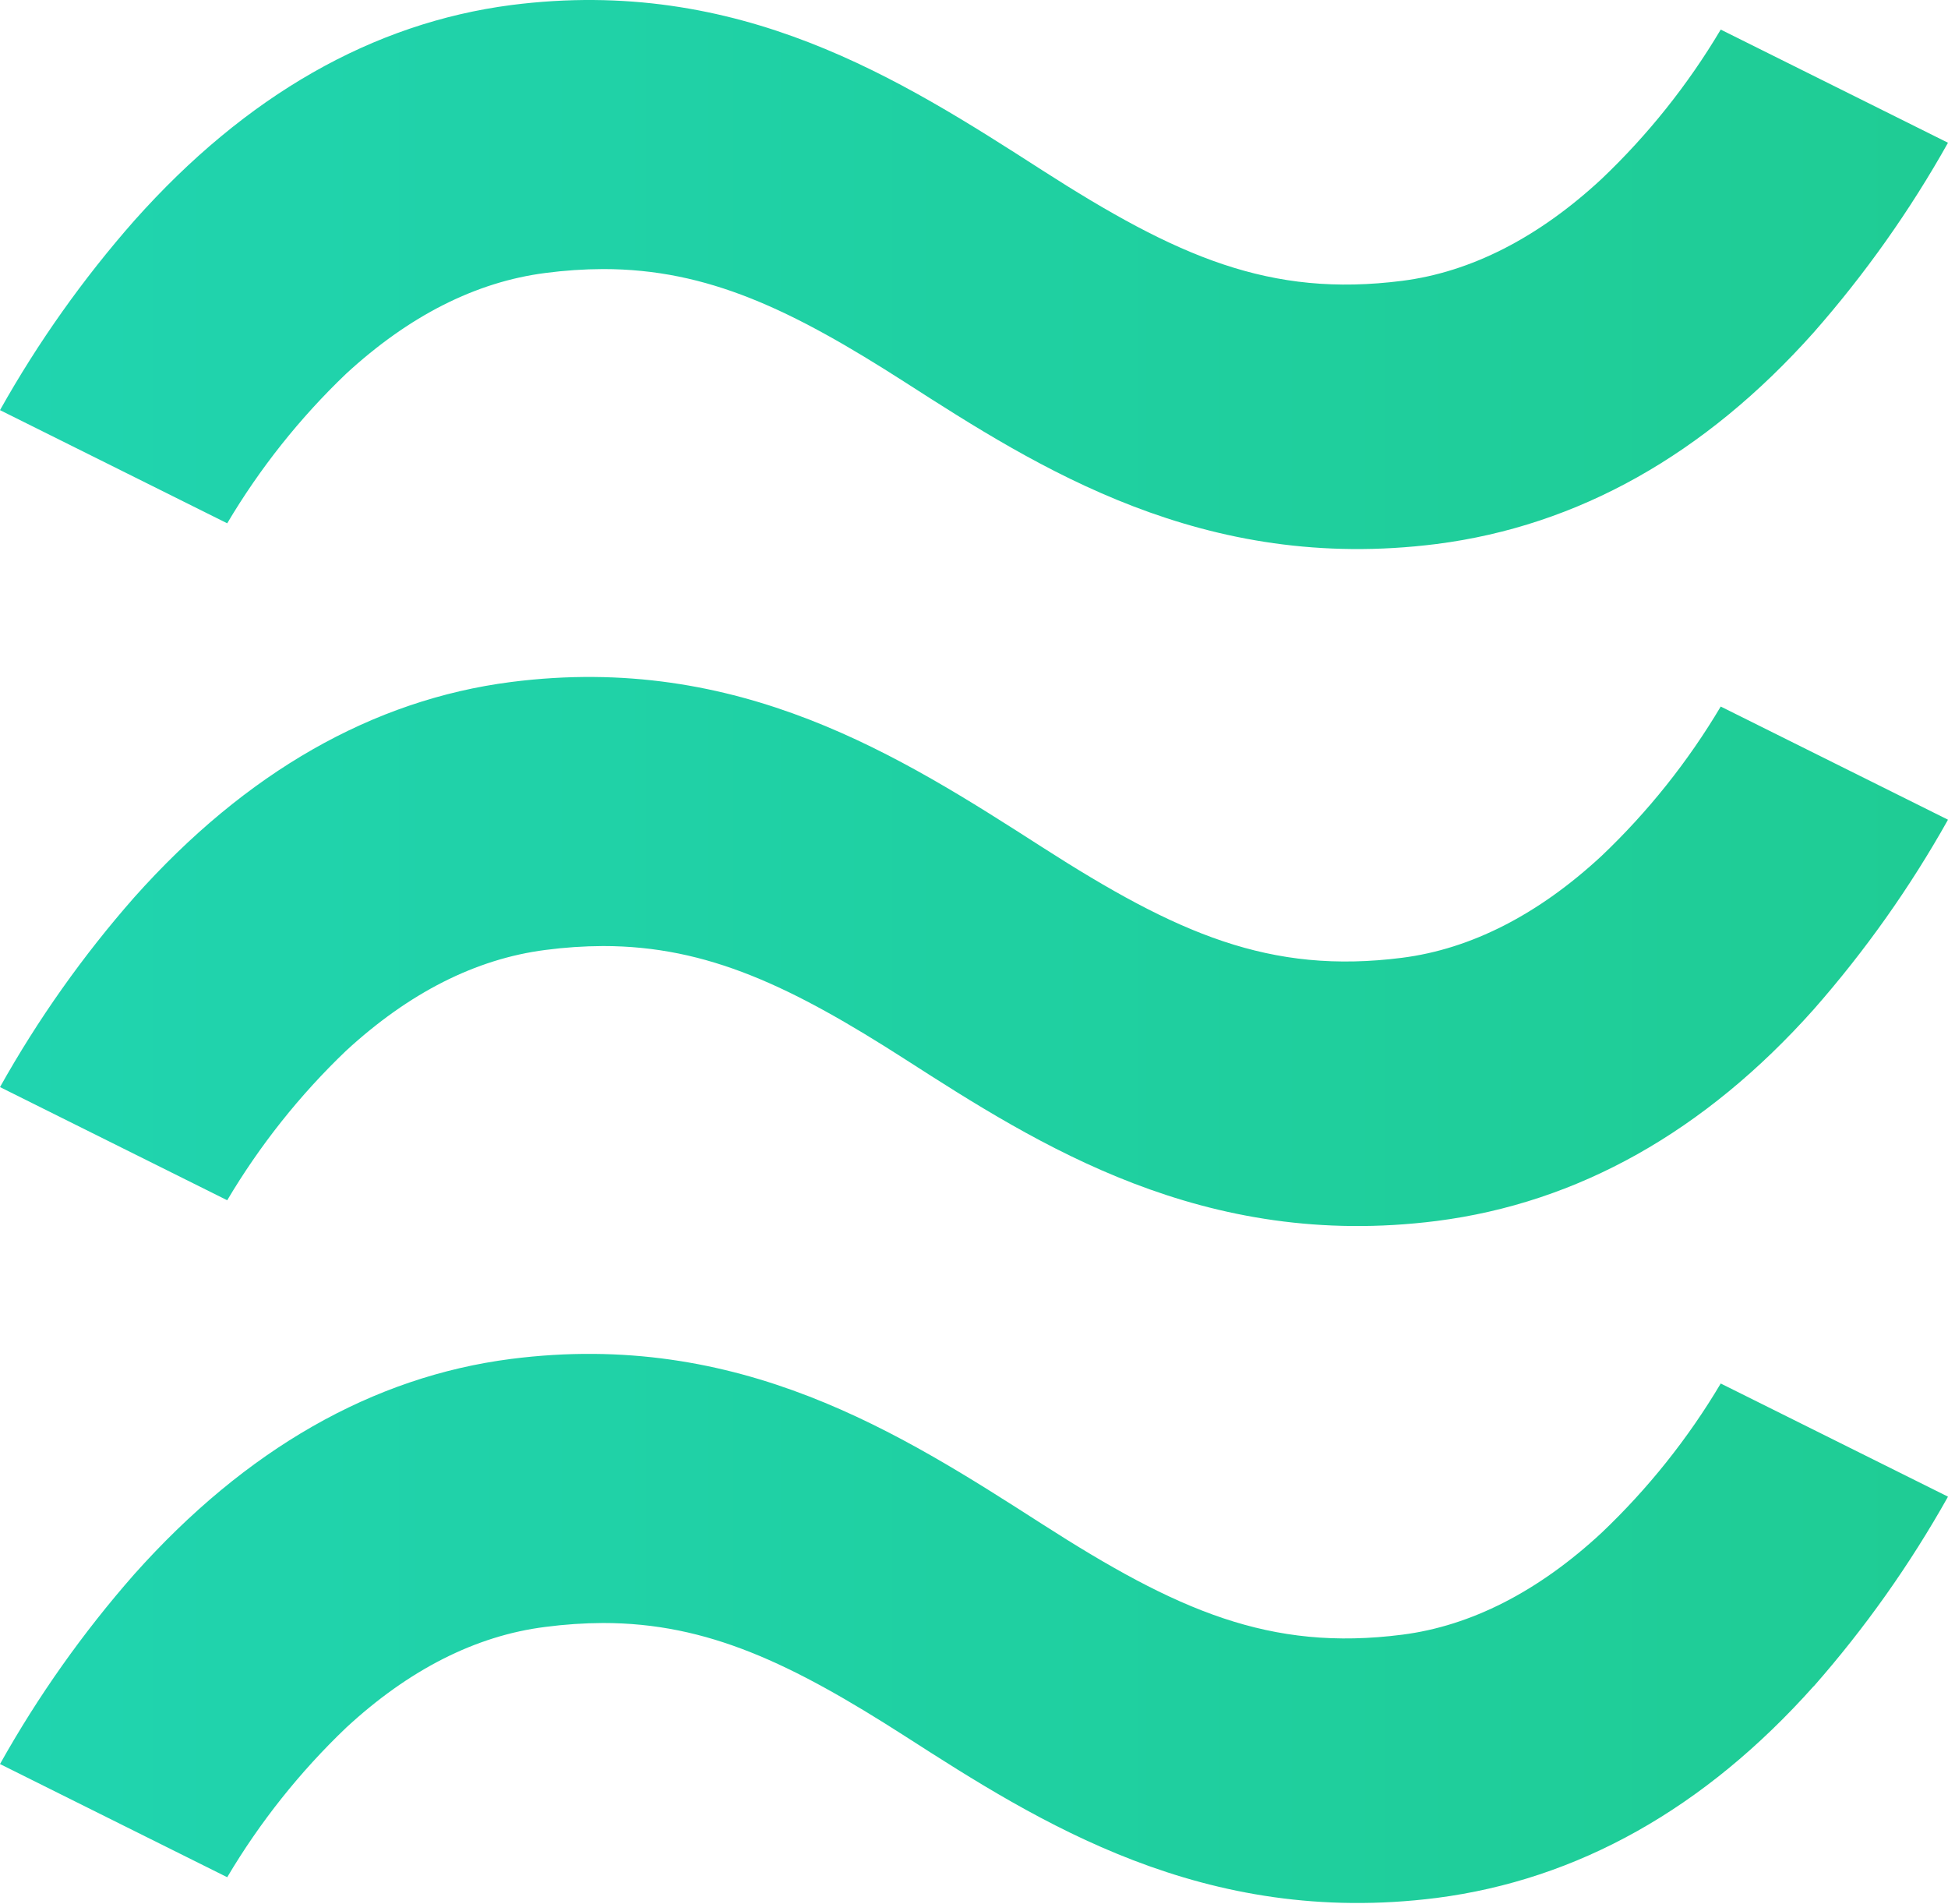
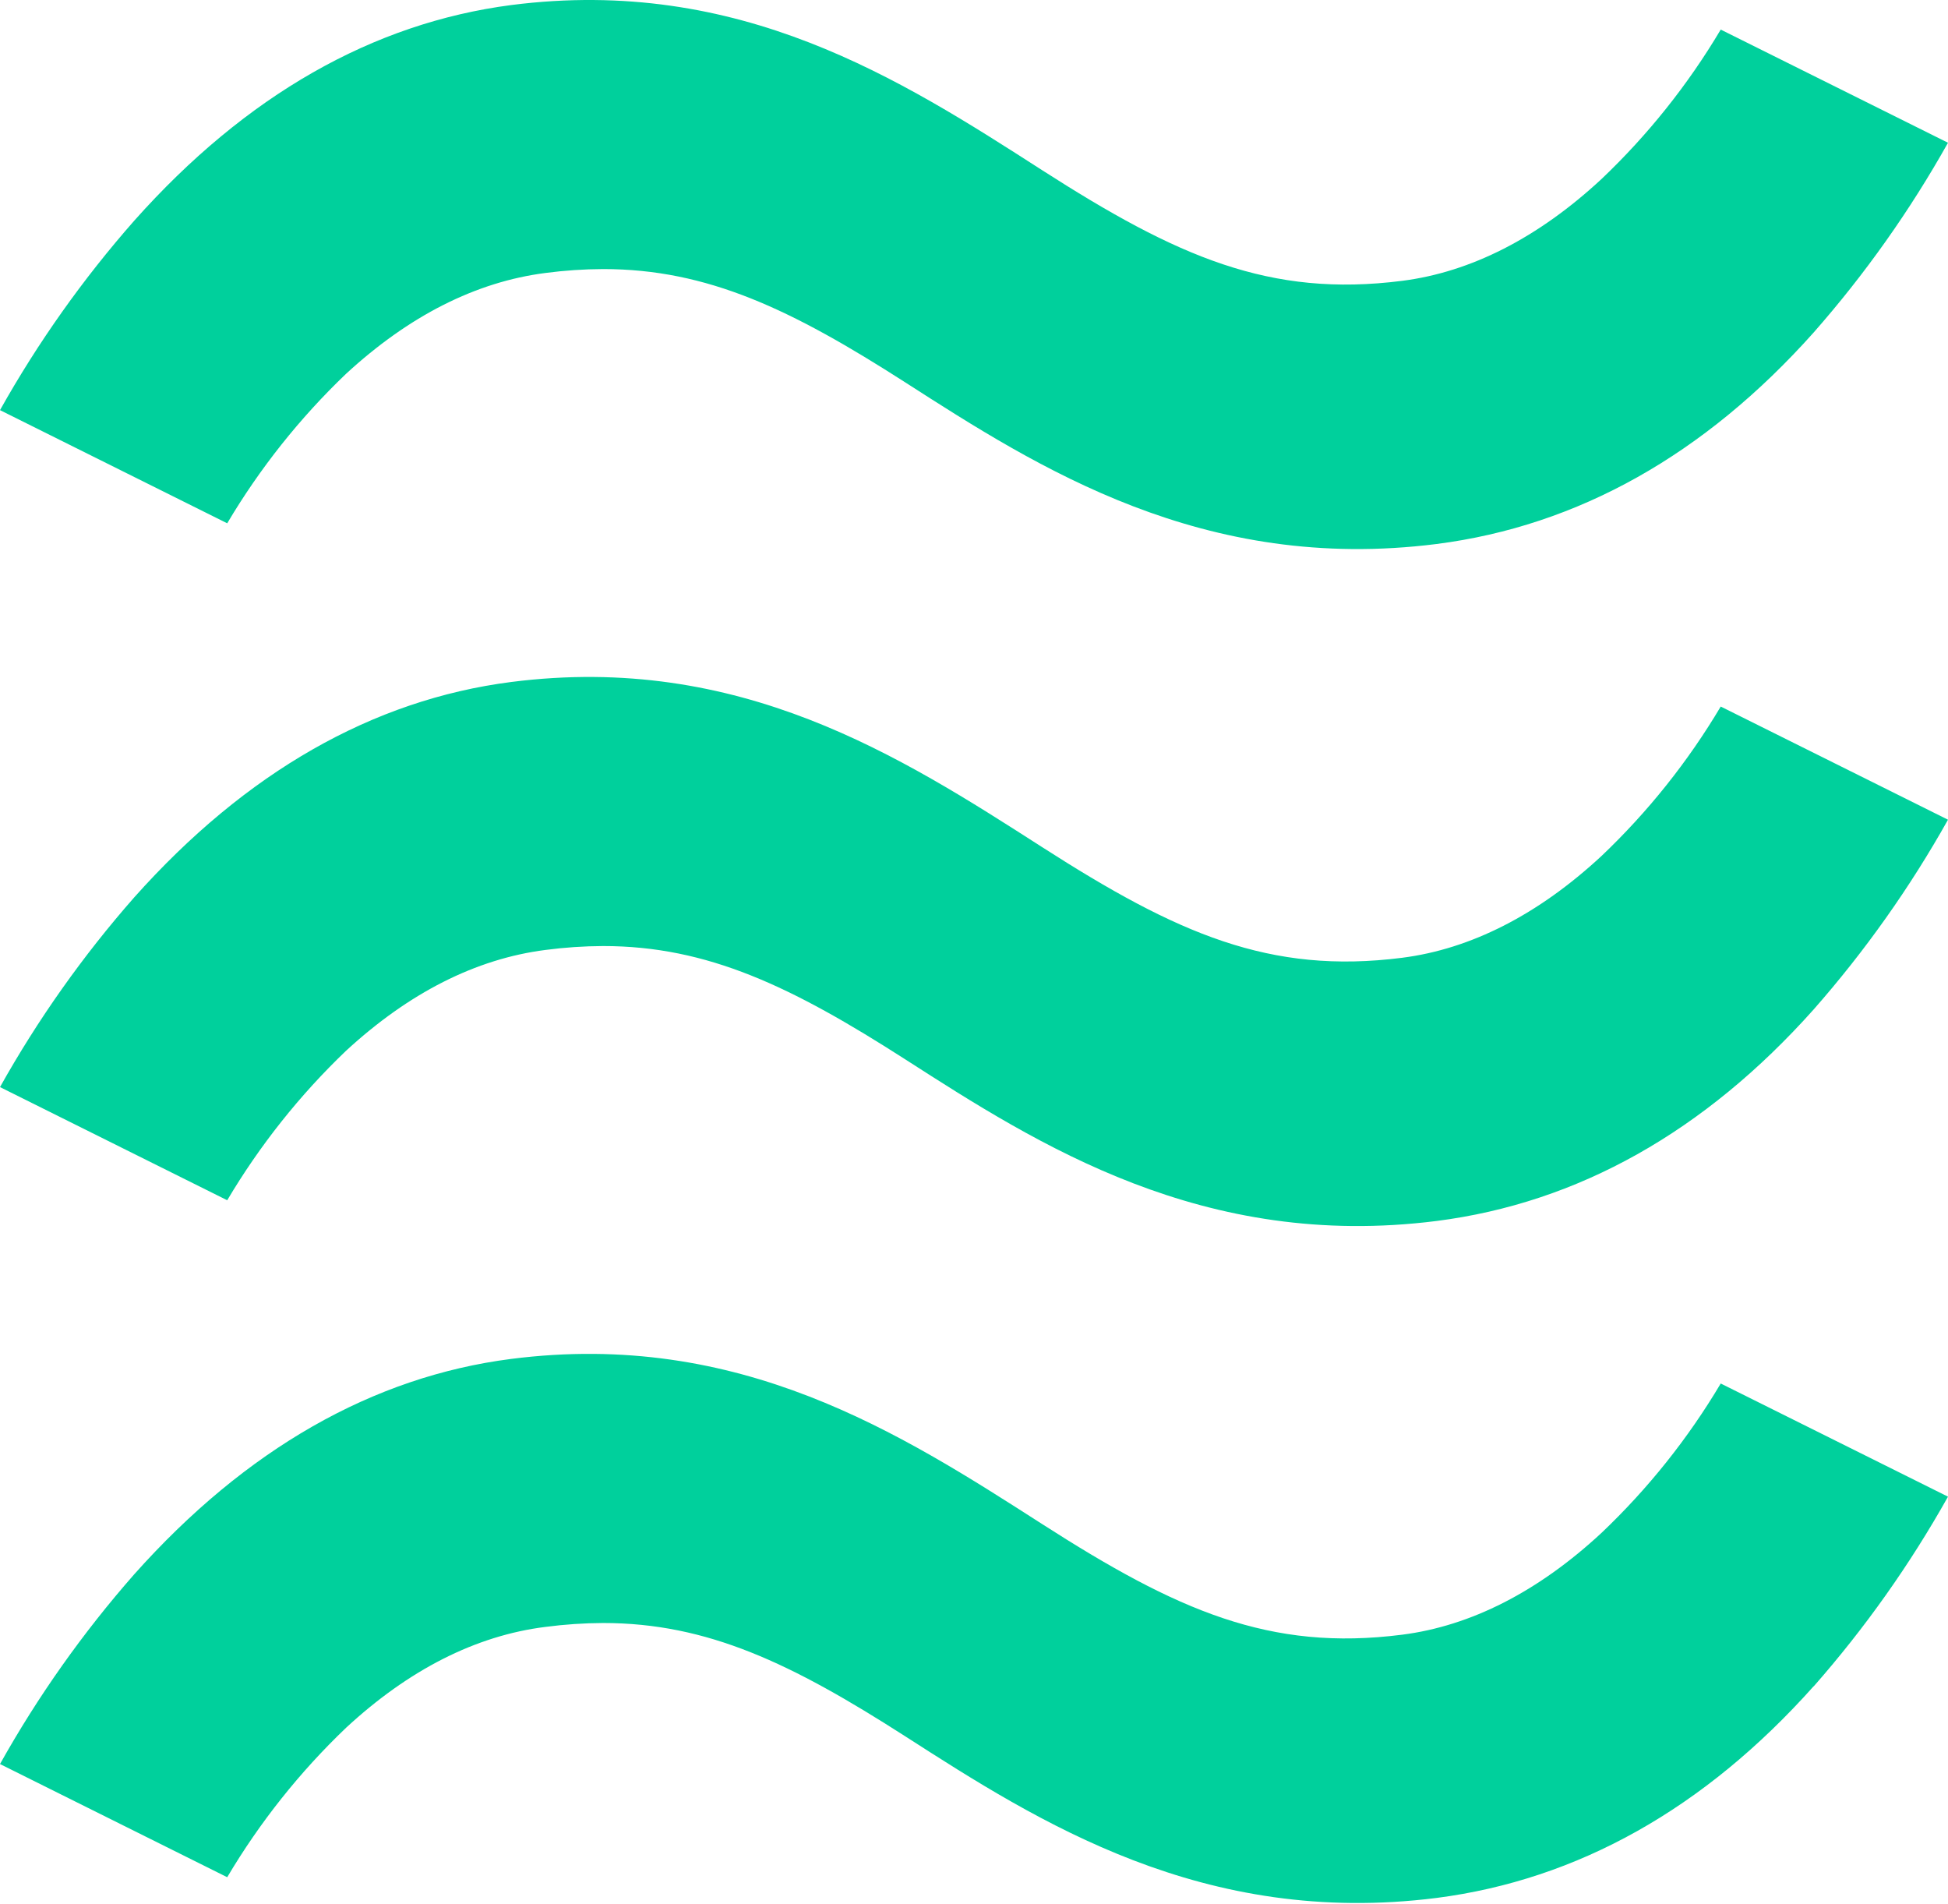
<svg xmlns="http://www.w3.org/2000/svg" width="1000" height="977">
-   <defs>
-     <linearGradient spreadMethod="pad" y2="0" x2="1" y1="0" x1="0" id="svg_2">
-       <stop offset="0" stop-opacity="0.996" stop-color="#1fd4af" />
-       <stop offset="1" stop-opacity="0.996" stop-color="#1ecc94" />
-     </linearGradient>
-   </defs>
  <g>
-     <path id="svg_1" fill="url(#svg_2)" d="m931.06,865.503a567.83,567.83 0 0 0 68.94,-97.36l-116.67,-58.08a357.2,357.2 0 0 1 -61.16,76.63c-32.53,30.2 -67.13,47.79 -102.36,52.29c-68,8.69 -115.55,-12.33 -184.87,-56.81c-72.84,-46.73 -155.38,-99.7 -272.53,-84.73c-71,9.11 -136.22,46.31 -193.54,110.58a567.5,567.5 0 0 0 -68.87,97.35l116.64,58.08a359.92,359.92 0 0 1 61,-76.69c32.18,-29.78 66.6,-47.32 102.39,-51.78a235.14,235.14 0 0 1 29.57,-2c53.65,0 96.74,20.7 155.32,58.29c68,43.68 152.78,98 272.59,82.81c72.4,-9.35 137.52,-45.87 193.51,-108.63l0.04,0.05zm0,-347.44a567.82,567.82 0 0 0 68.94,-97.36l-116.67,-58.08a357.85,357.85 0 0 1 -61.16,76.66c-32.53,30.19 -67.17,47.79 -102.36,52.28c-68,8.67 -115.55,-12.33 -184.87,-56.81c-72.84,-46.73 -155.38,-99.7 -272.53,-84.73c-71,9.11 -136.22,46.28 -193.54,110.58a566.35,566.35 0 0 0 -68.87,97.33l116.64,58.08a360.81,360.81 0 0 1 61,-76.72c32.3,-29.75 66.6,-47.17 102.39,-51.75a235.15,235.15 0 0 1 29.57,-2c53.65,0 96.74,20.7 155.32,58.29c68,43.68 152.78,98 272.59,82.81c72.49,-9.27 137.57,-45.82 193.55,-108.58zm0,-347.44a567.82,567.82 0 0 0 68.94,-97.36l-116.67,-58.08a357.85,357.85 0 0 1 -61.16,76.66c-32.53,30.2 -67.13,47.79 -102.36,52.29c-68,8.67 -115.55,-12.33 -184.87,-56.81c-72.75,-46.74 -155.29,-99.71 -272.44,-84.74c-71.09,9.25 -136.22,46.28 -193.5,110.58a566.35,566.35 0 0 0 -69,97.33l116.64,58.08a360.8,360.8 0 0 1 61,-76.72c32.3,-29.75 66.6,-47.17 102.39,-51.76a235.15,235.15 0 0 1 29.57,-2c53.65,0 96.74,20.7 155.32,58.29c68,43.68 152.72,98 272.59,82.81c72.49,-9.29 137.57,-45.82 193.55,-108.57z" />
+     <path id="svg_1" fill="#00d09c" d="m931.06,865.503a567.83,567.83 0 0 0 68.94,-97.36l-116.67,-58.08a357.2,357.2 0 0 1 -61.16,76.63c-32.53,30.2 -67.13,47.79 -102.36,52.29c-68,8.69 -115.55,-12.33 -184.87,-56.81c-72.84,-46.73 -155.38,-99.7 -272.53,-84.73c-71,9.11 -136.22,46.31 -193.54,110.58a567.5,567.5 0 0 0 -68.87,97.35l116.64,58.08a359.92,359.92 0 0 1 61,-76.69c32.18,-29.78 66.6,-47.32 102.39,-51.78a235.14,235.14 0 0 1 29.57,-2c53.65,0 96.74,20.7 155.32,58.29c68,43.68 152.78,98 272.59,82.81c72.4,-9.35 137.52,-45.87 193.51,-108.63l0.04,0.05zm0,-347.44a567.82,567.82 0 0 0 68.94,-97.36l-116.67,-58.08a357.85,357.85 0 0 1 -61.16,76.66c-32.53,30.19 -67.17,47.79 -102.36,52.28c-68,8.67 -115.55,-12.33 -184.87,-56.81c-72.84,-46.73 -155.38,-99.7 -272.53,-84.73c-71,9.11 -136.22,46.28 -193.54,110.58a566.35,566.35 0 0 0 -68.87,97.33l116.64,58.08a360.81,360.81 0 0 1 61,-76.72c32.3,-29.75 66.6,-47.17 102.39,-51.75a235.15,235.15 0 0 1 29.57,-2c53.65,0 96.74,20.7 155.32,58.29c68,43.68 152.78,98 272.59,82.81c72.49,-9.27 137.57,-45.82 193.55,-108.58zm0,-347.44a567.82,567.82 0 0 0 68.94,-97.36l-116.67,-58.08a357.85,357.85 0 0 1 -61.16,76.66c-32.53,30.2 -67.13,47.79 -102.36,52.29c-68,8.67 -115.55,-12.33 -184.87,-56.81c-72.75,-46.74 -155.29,-99.71 -272.44,-84.74c-71.09,9.25 -136.22,46.28 -193.5,110.58a566.35,566.35 0 0 0 -69,97.33l116.64,58.08a360.8,360.8 0 0 1 61,-76.72c32.3,-29.75 66.6,-47.17 102.39,-51.76a235.15,235.15 0 0 1 29.57,-2c53.65,0 96.74,20.7 155.32,58.29c68,43.68 152.72,98 272.59,82.81c72.49,-9.29 137.57,-45.82 193.55,-108.57z" />
  </g>
</svg>
